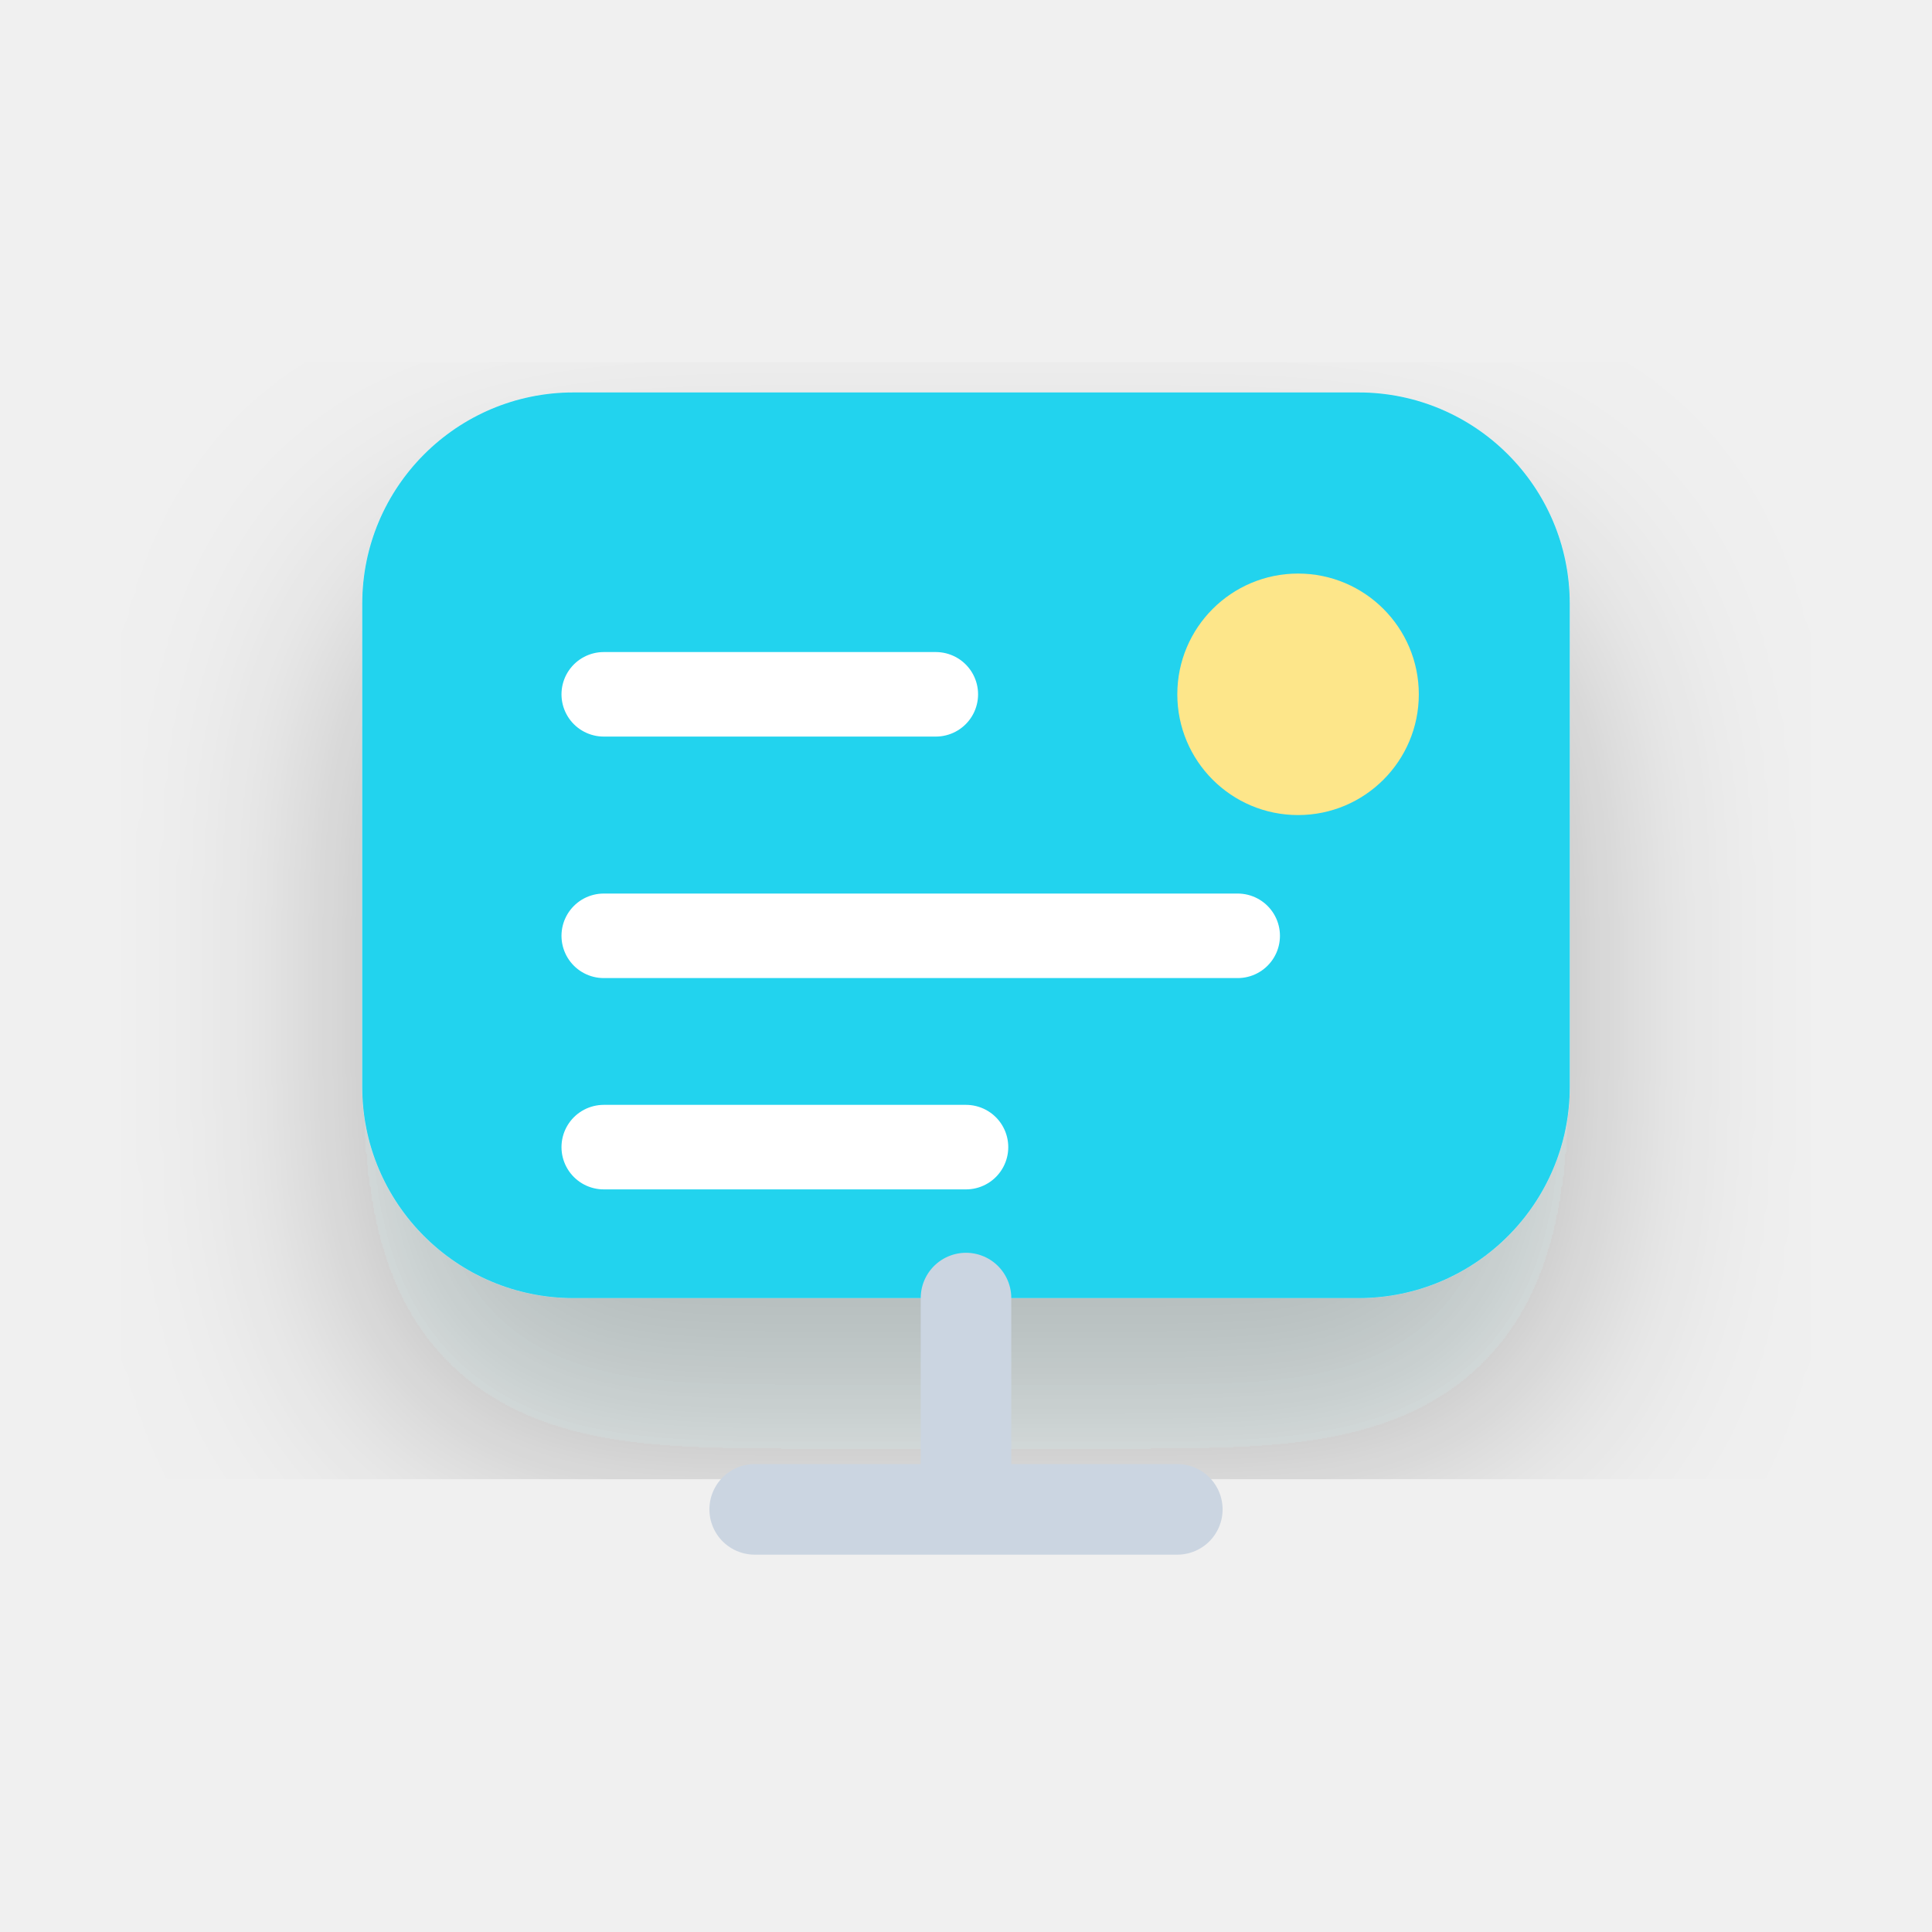
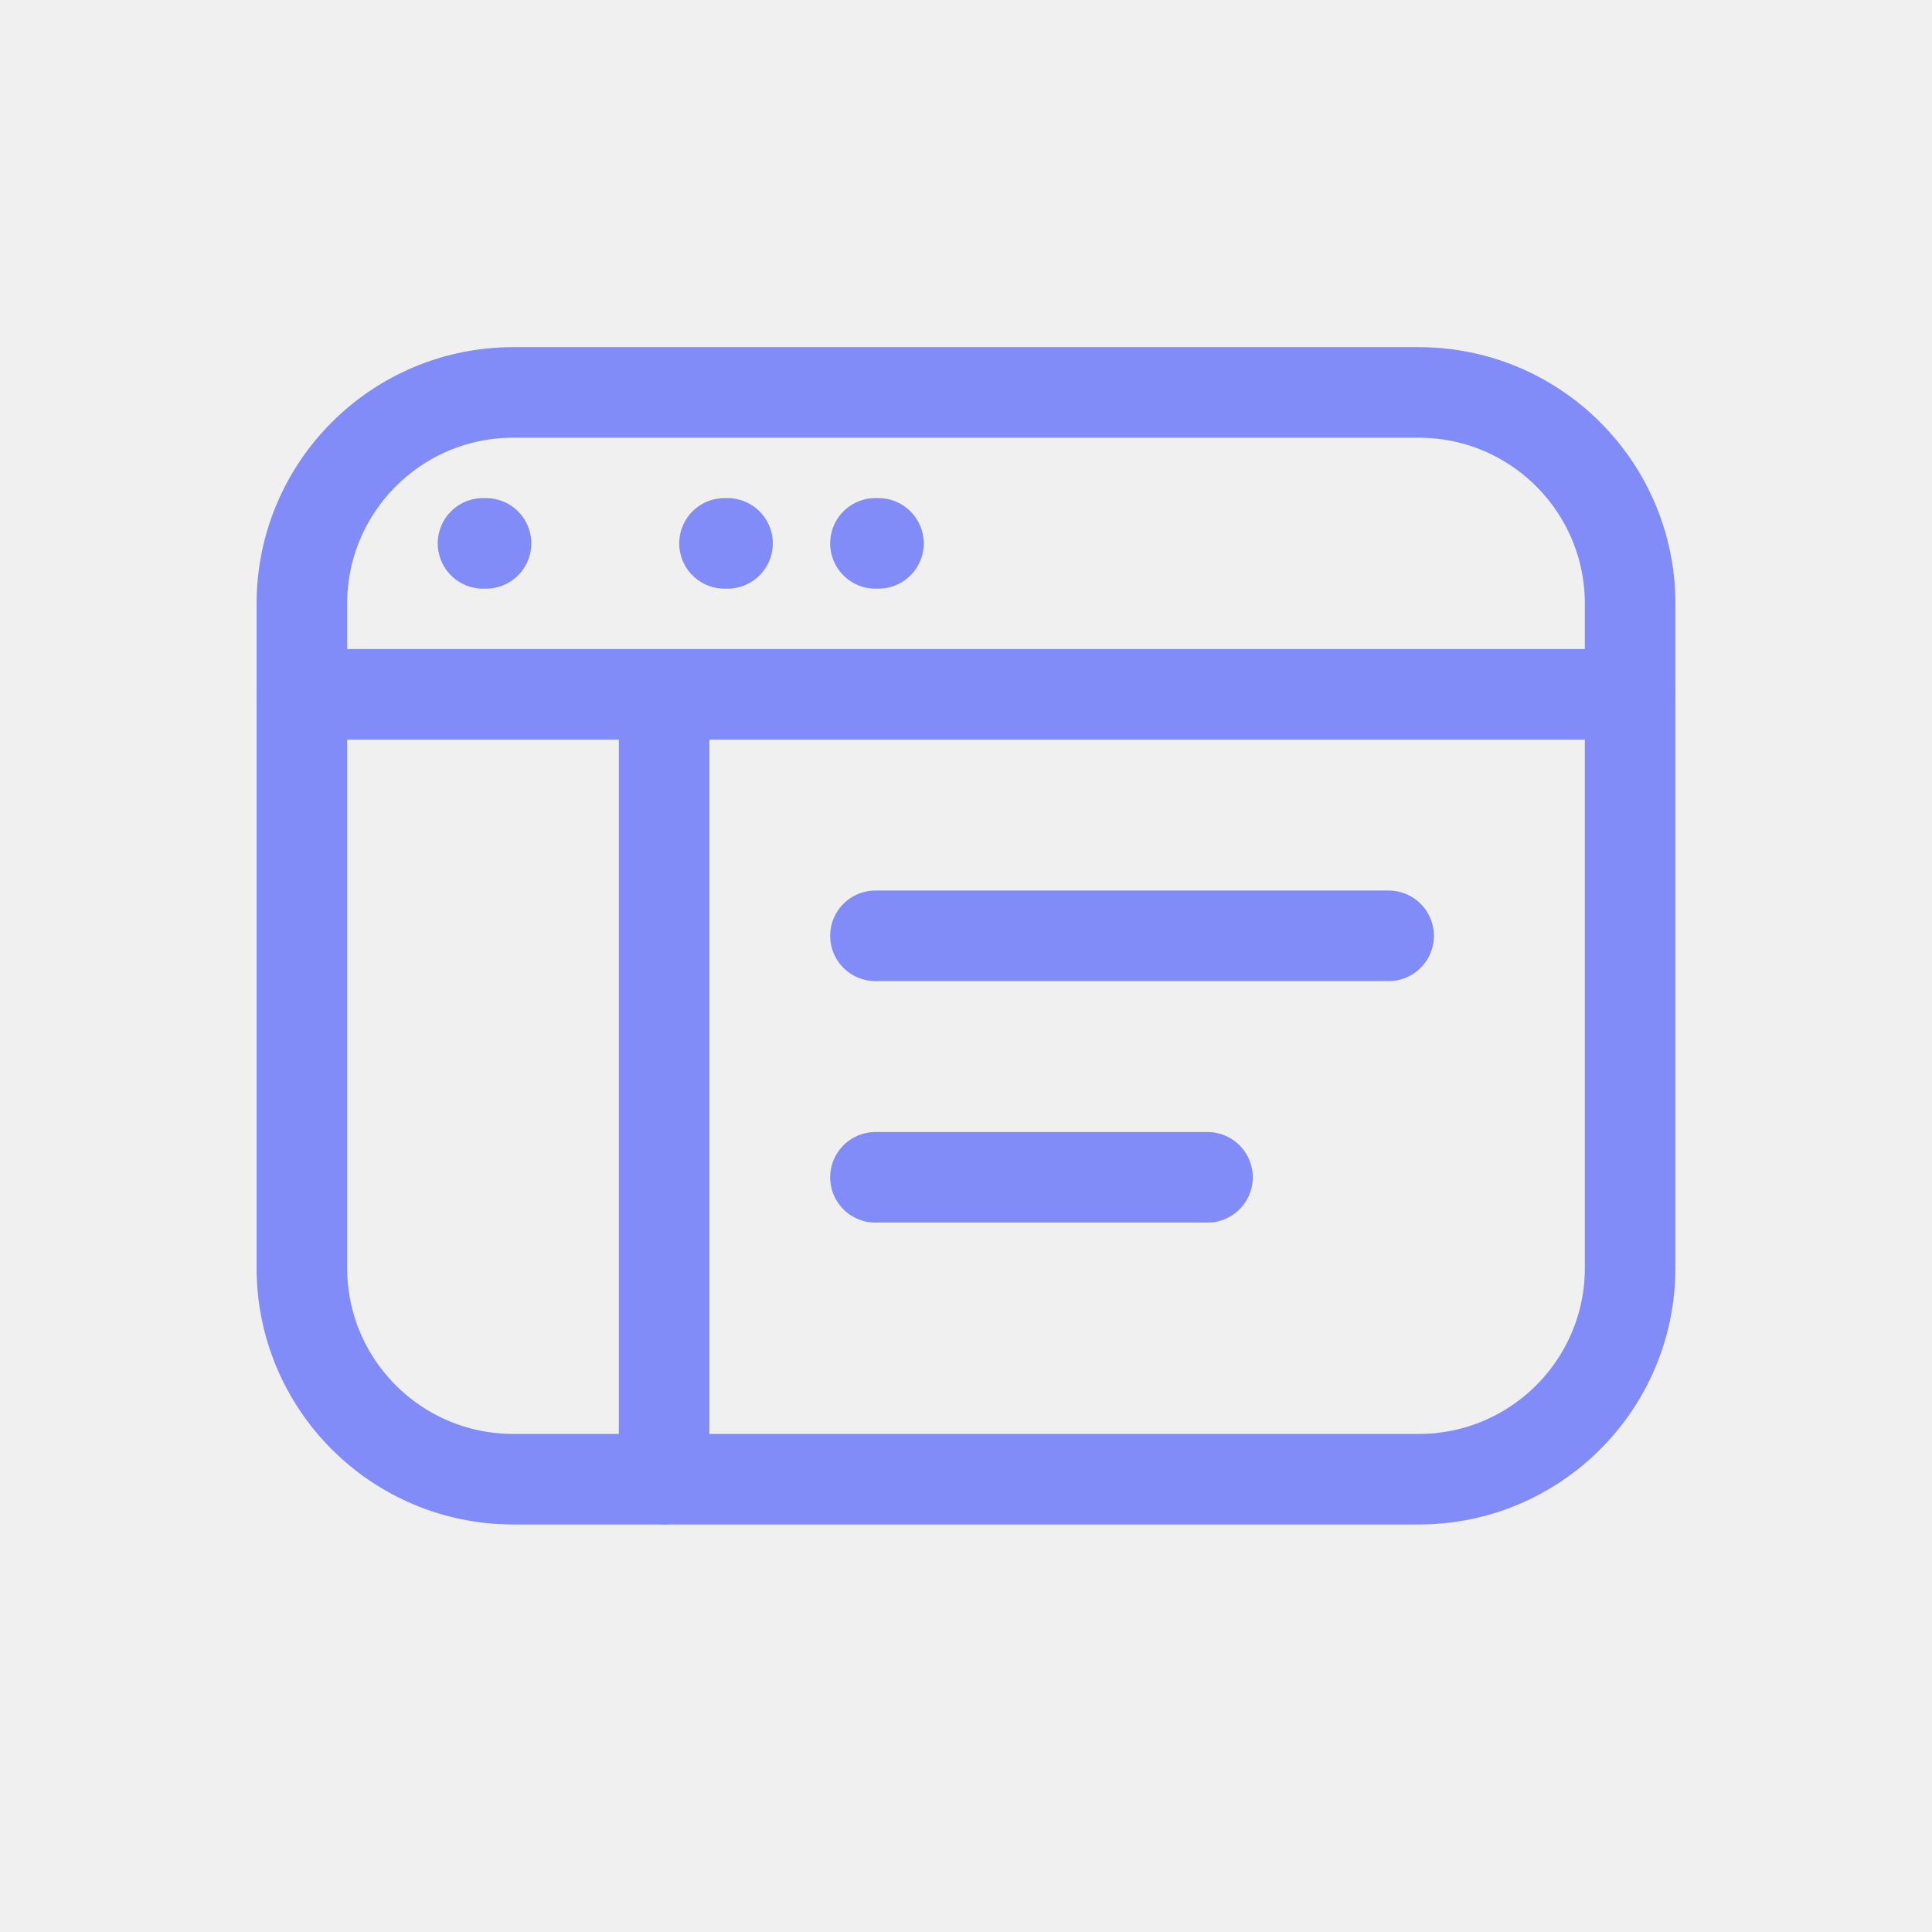
- <svg xmlns="http://www.w3.org/2000/svg" viewBox="0 0 64 64">
-   <defs>
-     <linearGradient id="projScreen" x1="13" y1="14" x2="51" y2="48">
-       <stop stop-color="#22D3EE" />
-       <stop offset=".55" stop-color="#6366F1" />
-       <stop offset="1" stop-color="#8B5CF6" />
-     </linearGradient>
-     <filter id="projShadow" x="-20%" y="-20%" width="140%" height="140%">
-       <feDropShadow dx="0" dy="5" stdDeviation="4" flood-color="#0F172A" flood-opacity=".26" />
-     </filter>
-   </defs>
-   <rect x="12" y="13" width="40" height="30" rx="7" fill="url(#projScreen)" filter="url(#projShadow)" />
-   <path d="M20 23h11M20 31h21M20 38h12" stroke="#fff" stroke-width="2.8" stroke-linecap="round" />
-   <path d="M25 50h14m-7-7v7" stroke="#CBD5E1" stroke-width="3" stroke-linecap="round" />
-   <circle cx="43" cy="23" r="4" fill="#FDE68A" />
+ <svg xmlns="http://www.w3.org/2000/svg" viewBox="0 0 64 64" fill="none">
+   <g stroke="#818CF8" stroke-width="3" stroke-linecap="round" stroke-linejoin="round">
+     <rect x="10" y="13" width="44" height="36" rx="7" />
+     <path d="M10 23h44M22 23v26M16 18h.1m7.9 0h.1M29 18h.1M29 31h17M29 39h11" />
+   </g>
</svg>
